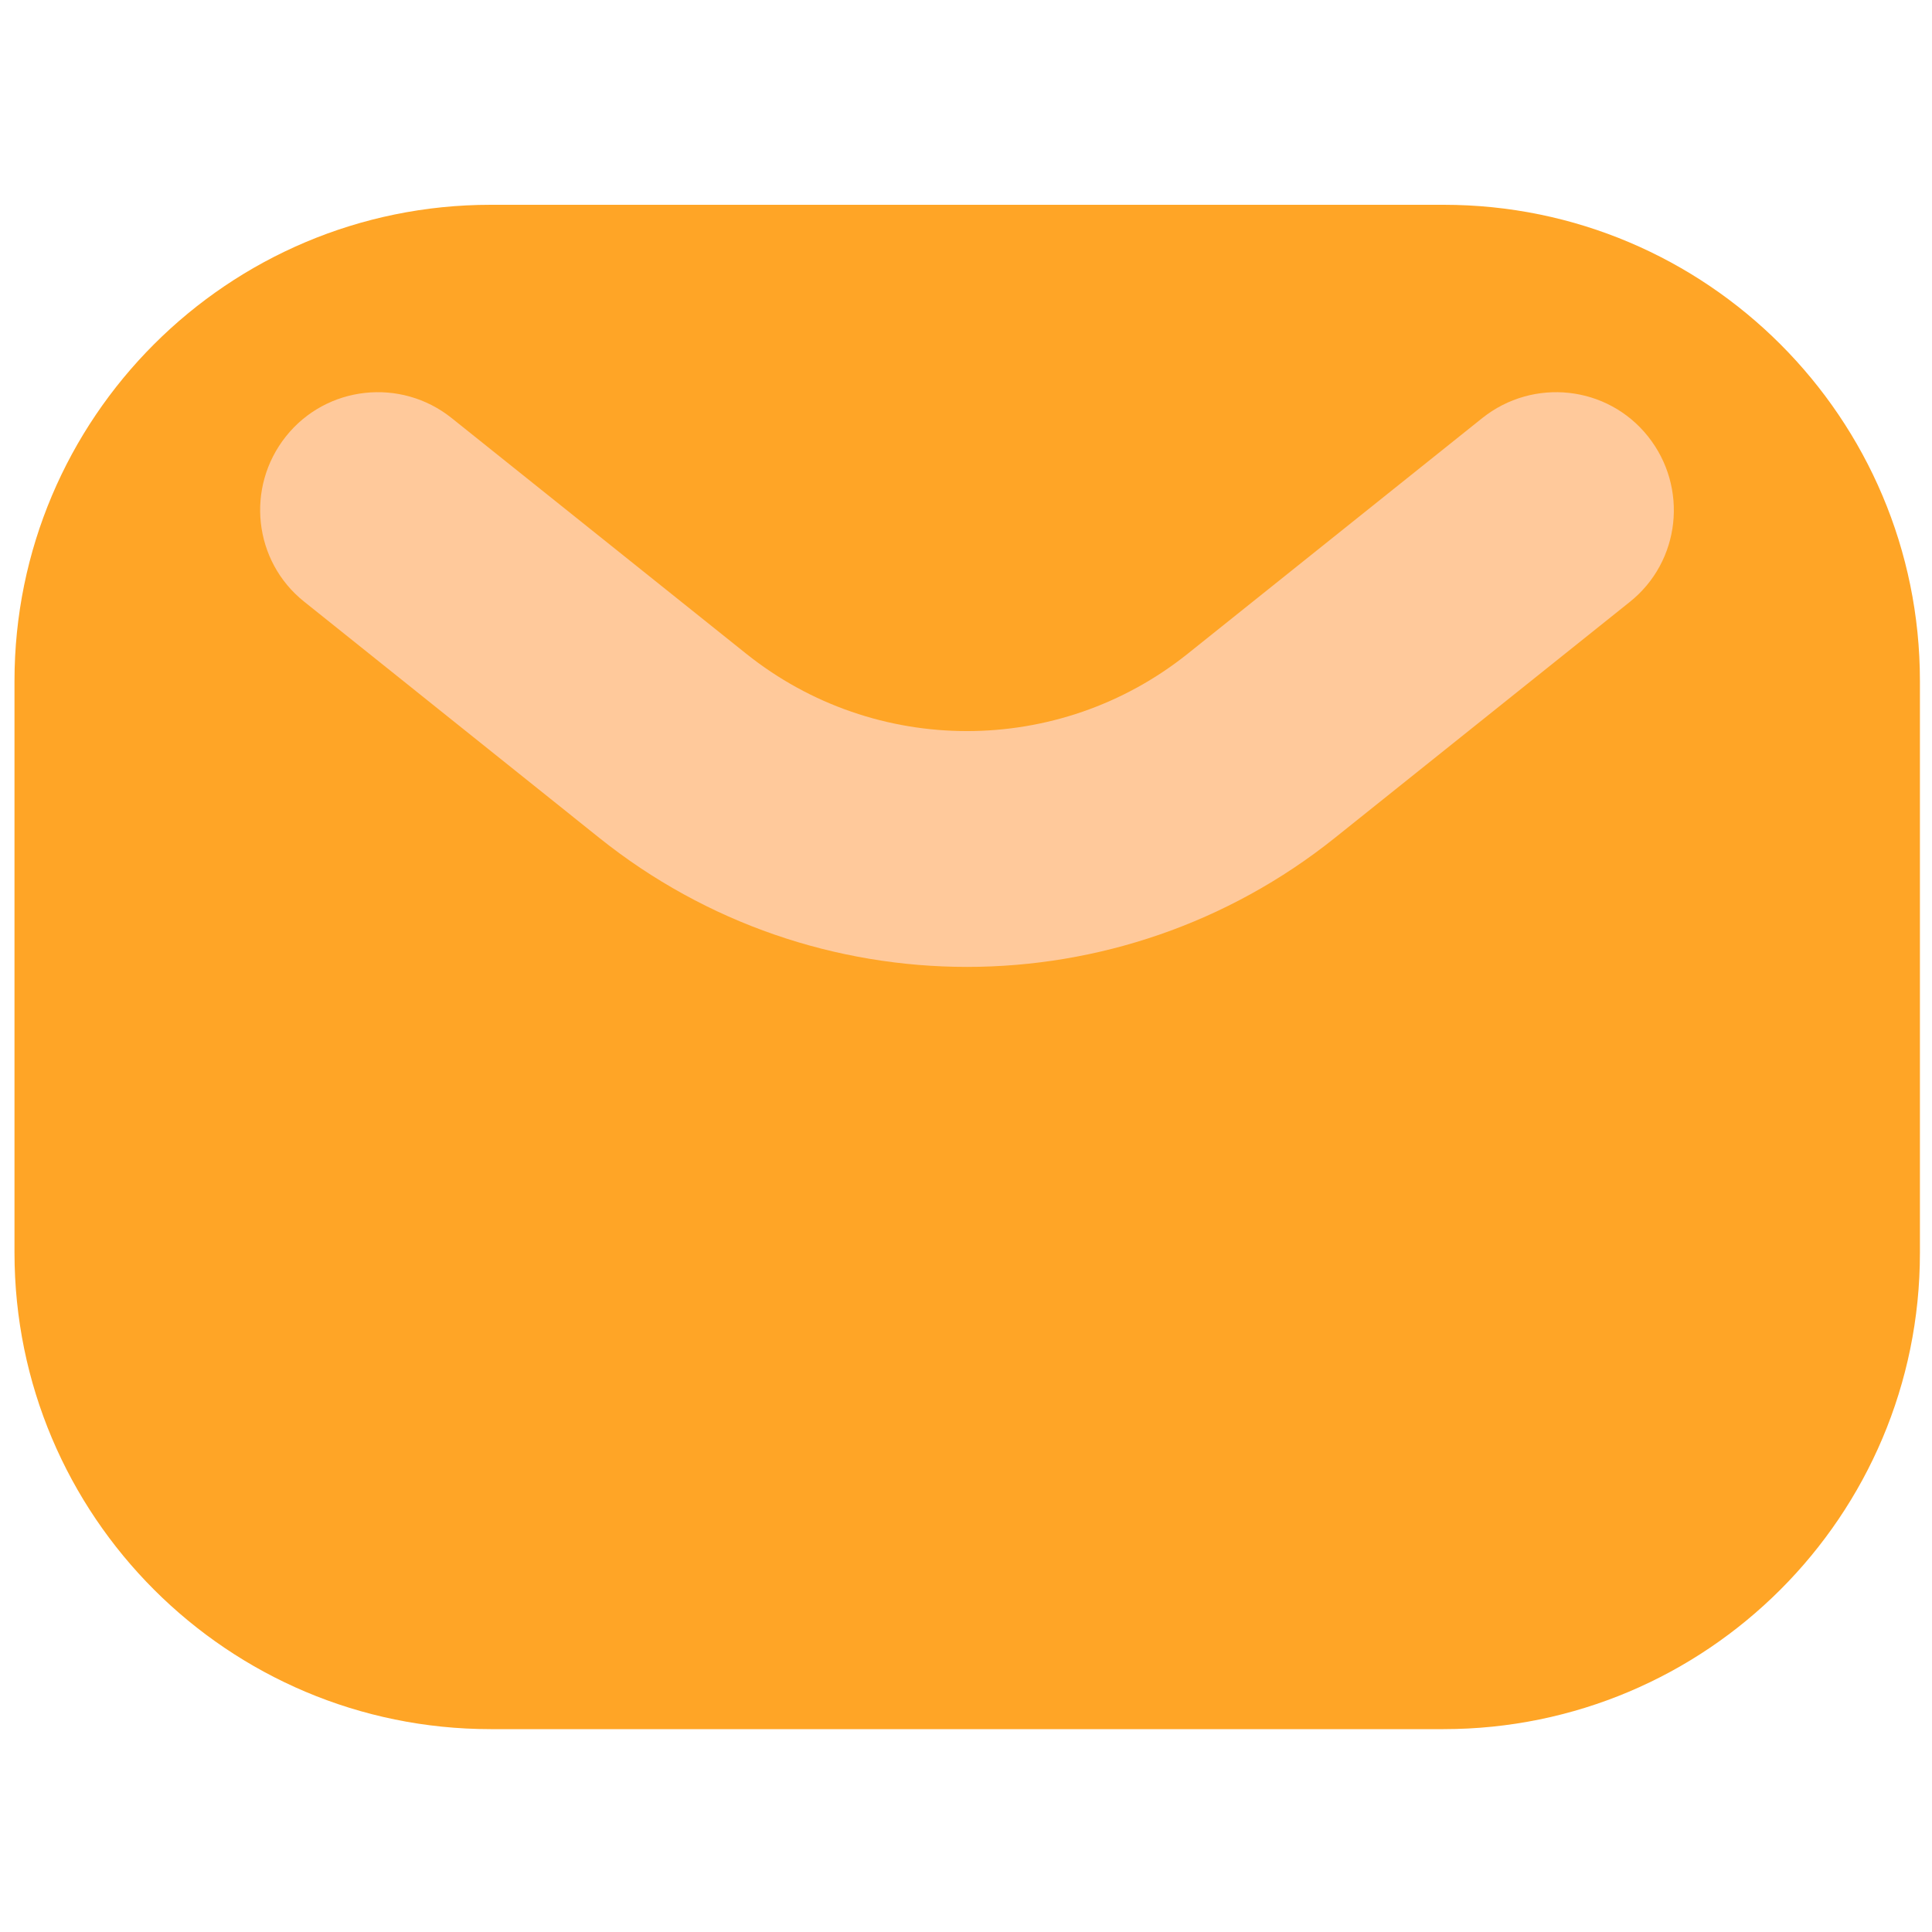
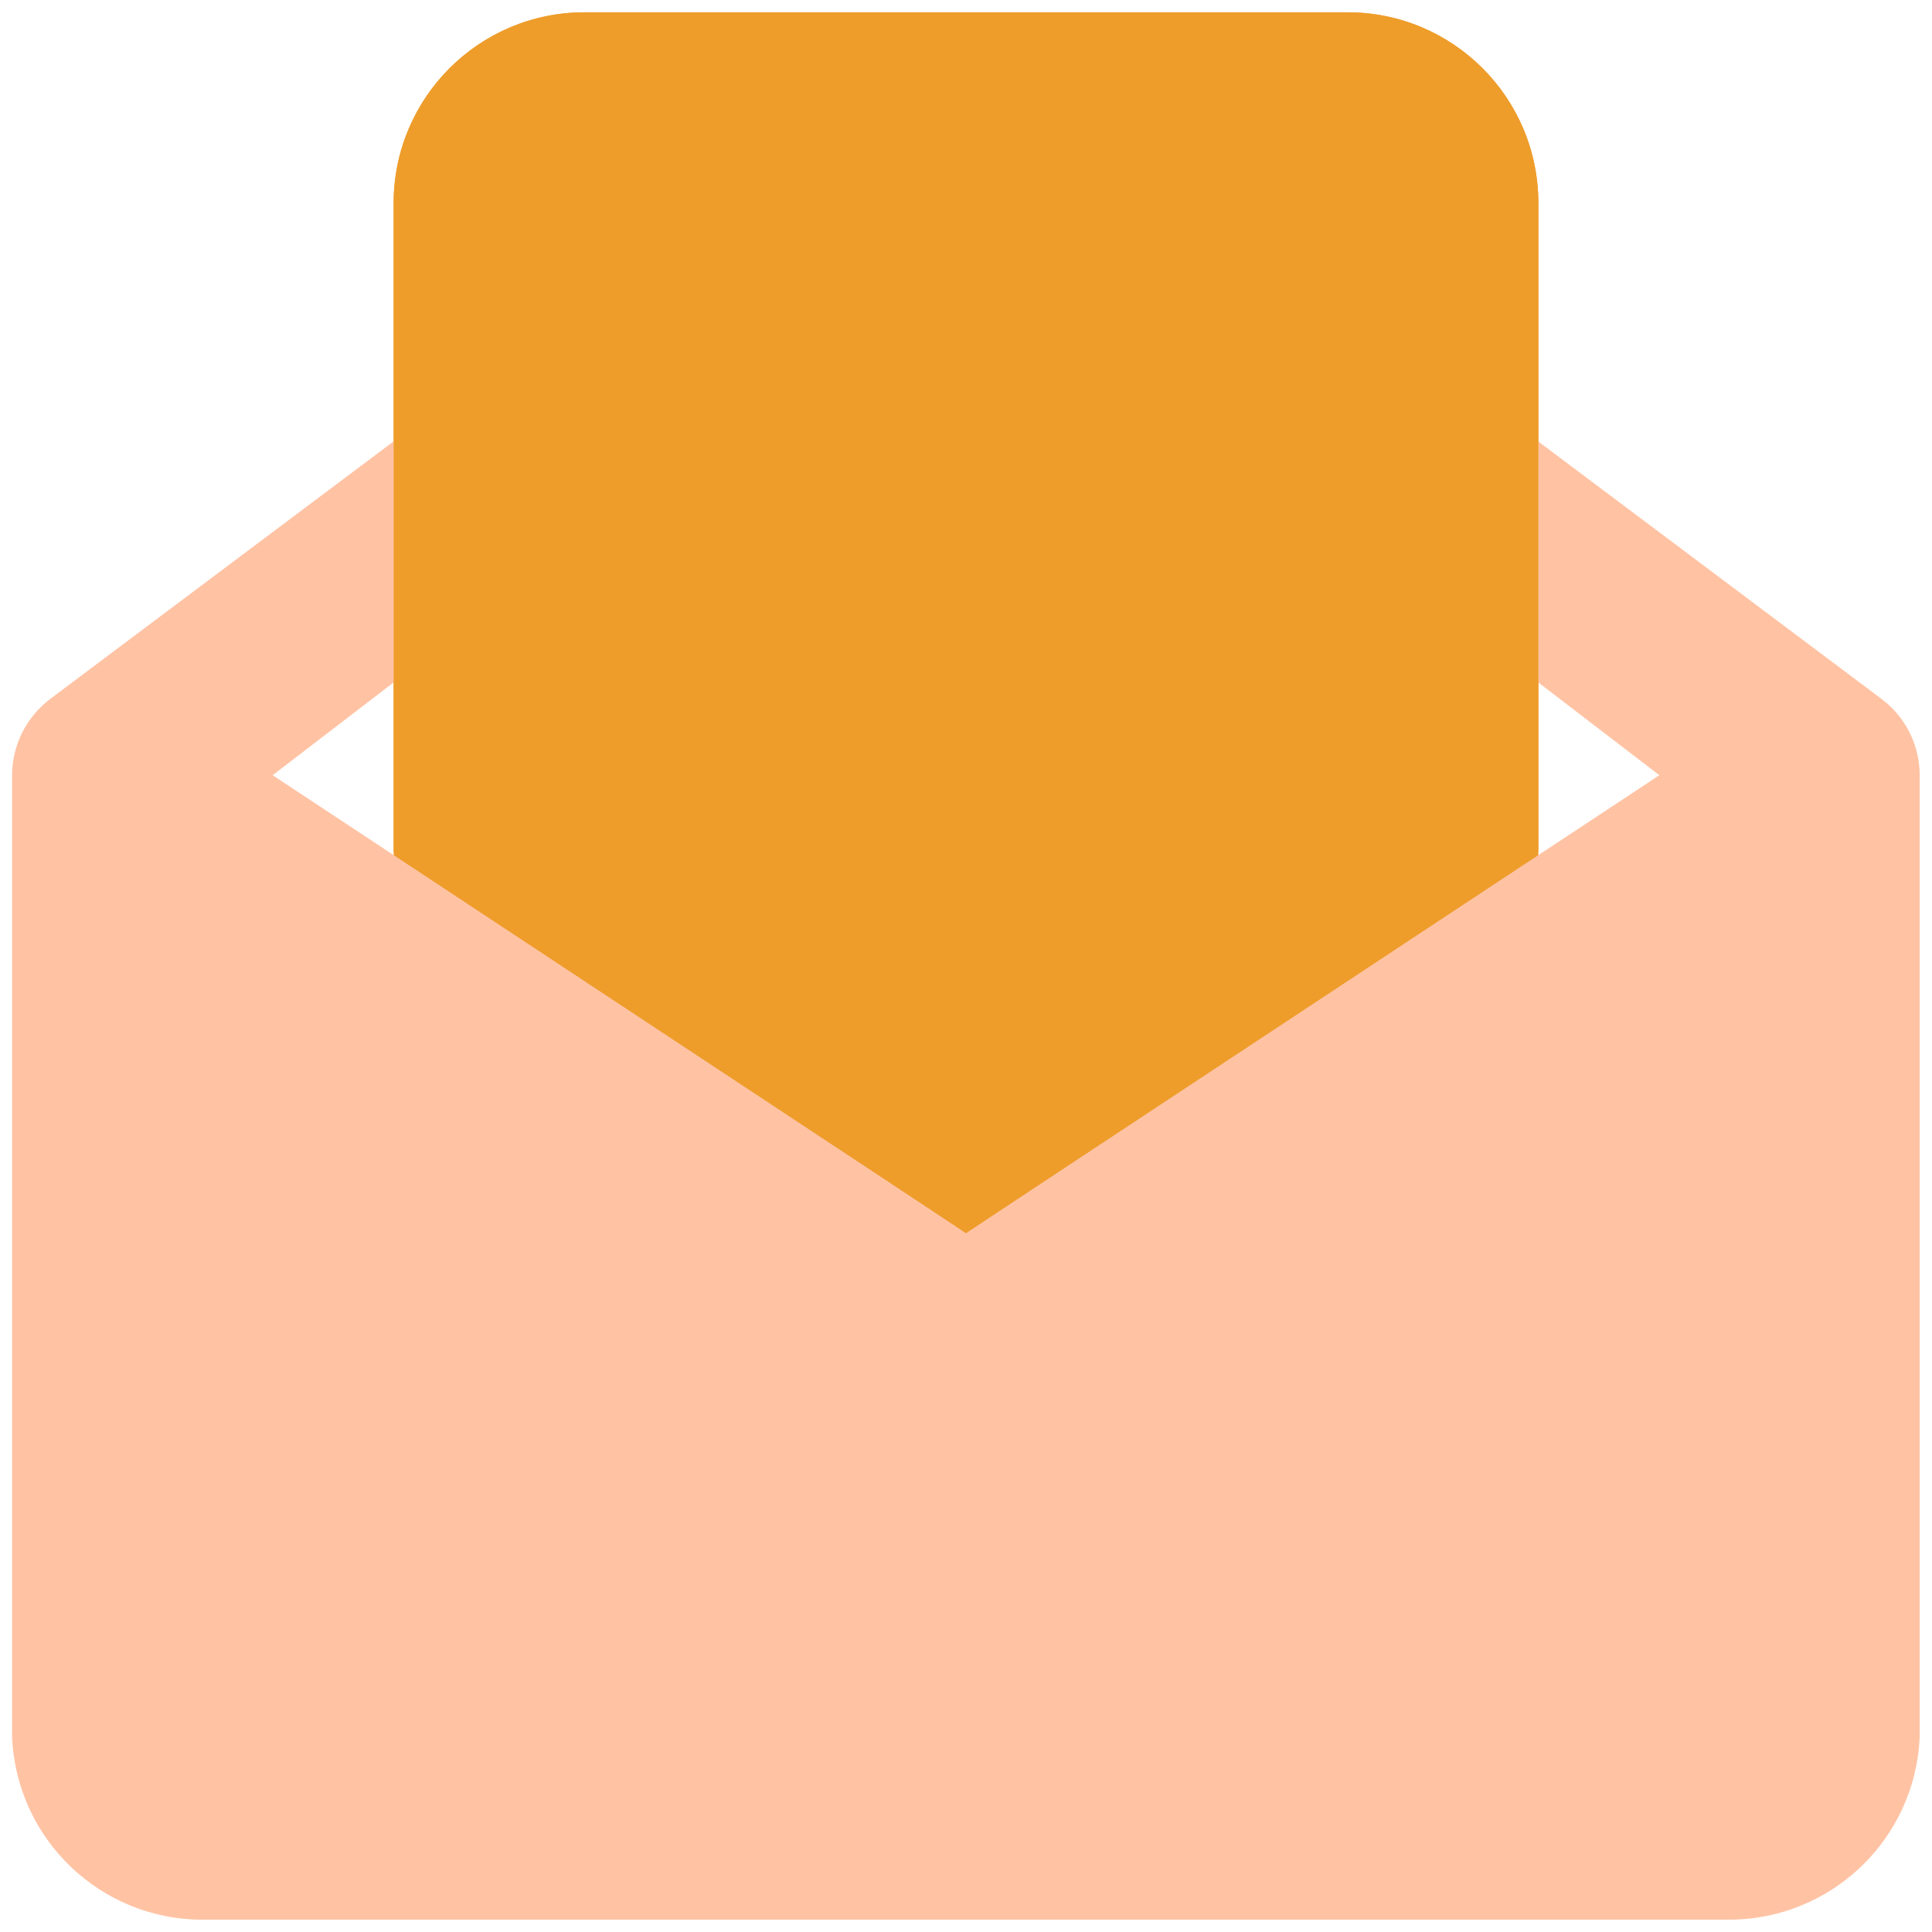
<svg xmlns="http://www.w3.org/2000/svg" version="1.1" id="Layer_1" x="0px" y="0px" viewBox="0 0 800 800" style="enable-background:new 0 0 800 800;" xml:space="preserve">
  <style type="text/css">
- 	.st0{fill-rule:evenodd;clip-rule:evenodd;fill:#FFA526;}
- 	.st1{fill-rule:evenodd;clip-rule:evenodd;fill:#FFC99B;}
+ 	.st0{fill:#EE9D2B;}
+ 	.st1{fill:#FFC3A4;}
</style>
-   <path class="st0" d="M203.2,84.8C94.3,84.8,6,173.1,6,282v236.7C6,627.7,94.3,716,203.2,716h394.5c109,0,197.3-88.3,197.3-197.2V282  c0-108.9-88.3-197.2-197.2-197.2H203.2z" />
-   <path class="st1" d="M118.4,180.7c16.8-21.1,47.6-24.4,68.6-7.6l122,97.6c53.4,42.7,129.4,42.7,182.8,0l122-97.6  c21.1-16.8,51.8-13.5,68.6,7.6s13.5,51.8-7.6,68.6l-122,97.6c-89.1,71.3-215.7,71.3-304.7,0l-122.2-97.8  C105,232.4,101.6,201.8,118.4,180.7z" />
+   <g id="SVGRepo_iconCarrier">
+     <path id="secondary" class="st0" d="M558,5.1H242c-43.6,0-79,35.4-79,79v342.4c0.1,13.2,6.7,25.5,17.8,32.8l197.5,131.5   c13.2,8.7,30.3,8.7,43.4,0l197.5-131.5c11-7.3,17.7-19.6,17.8-32.8V84.1C637,40.4,601.6,5.1,558,5.1z" />
+     <path id="primary" class="st1" d="M779.1,289.4l-158-118.5c-17.4-13.1-42.2-9.6-55.3,7.9c-13.1,17.4-9.6,42.2,7.9,55.3L687.1,321   L400,510.6L112.9,321l113.3-86.9c17.4-13.1,21-37.8,7.9-55.3c-13.1-17.4-37.8-21-55.3-7.9l-158,118.5c-9.9,7.5-15.8,19.2-15.8,31.6   v398.1c1.7,42.4,36.6,75.9,79,75.8h631.9c42.4,0,77.3-33.4,79-75.8V321C794.9,308.6,789.1,296.9,779.1,289.4z" />
+     <path id="secondary-2" class="st0" d="M637,84.1v268.5l-237,158l-237-158V84.1c0-43.6,35.4-79,79-79H558   C601.6,5.1,637,40.4,637,84.1z" />
+   </g>
</svg>
